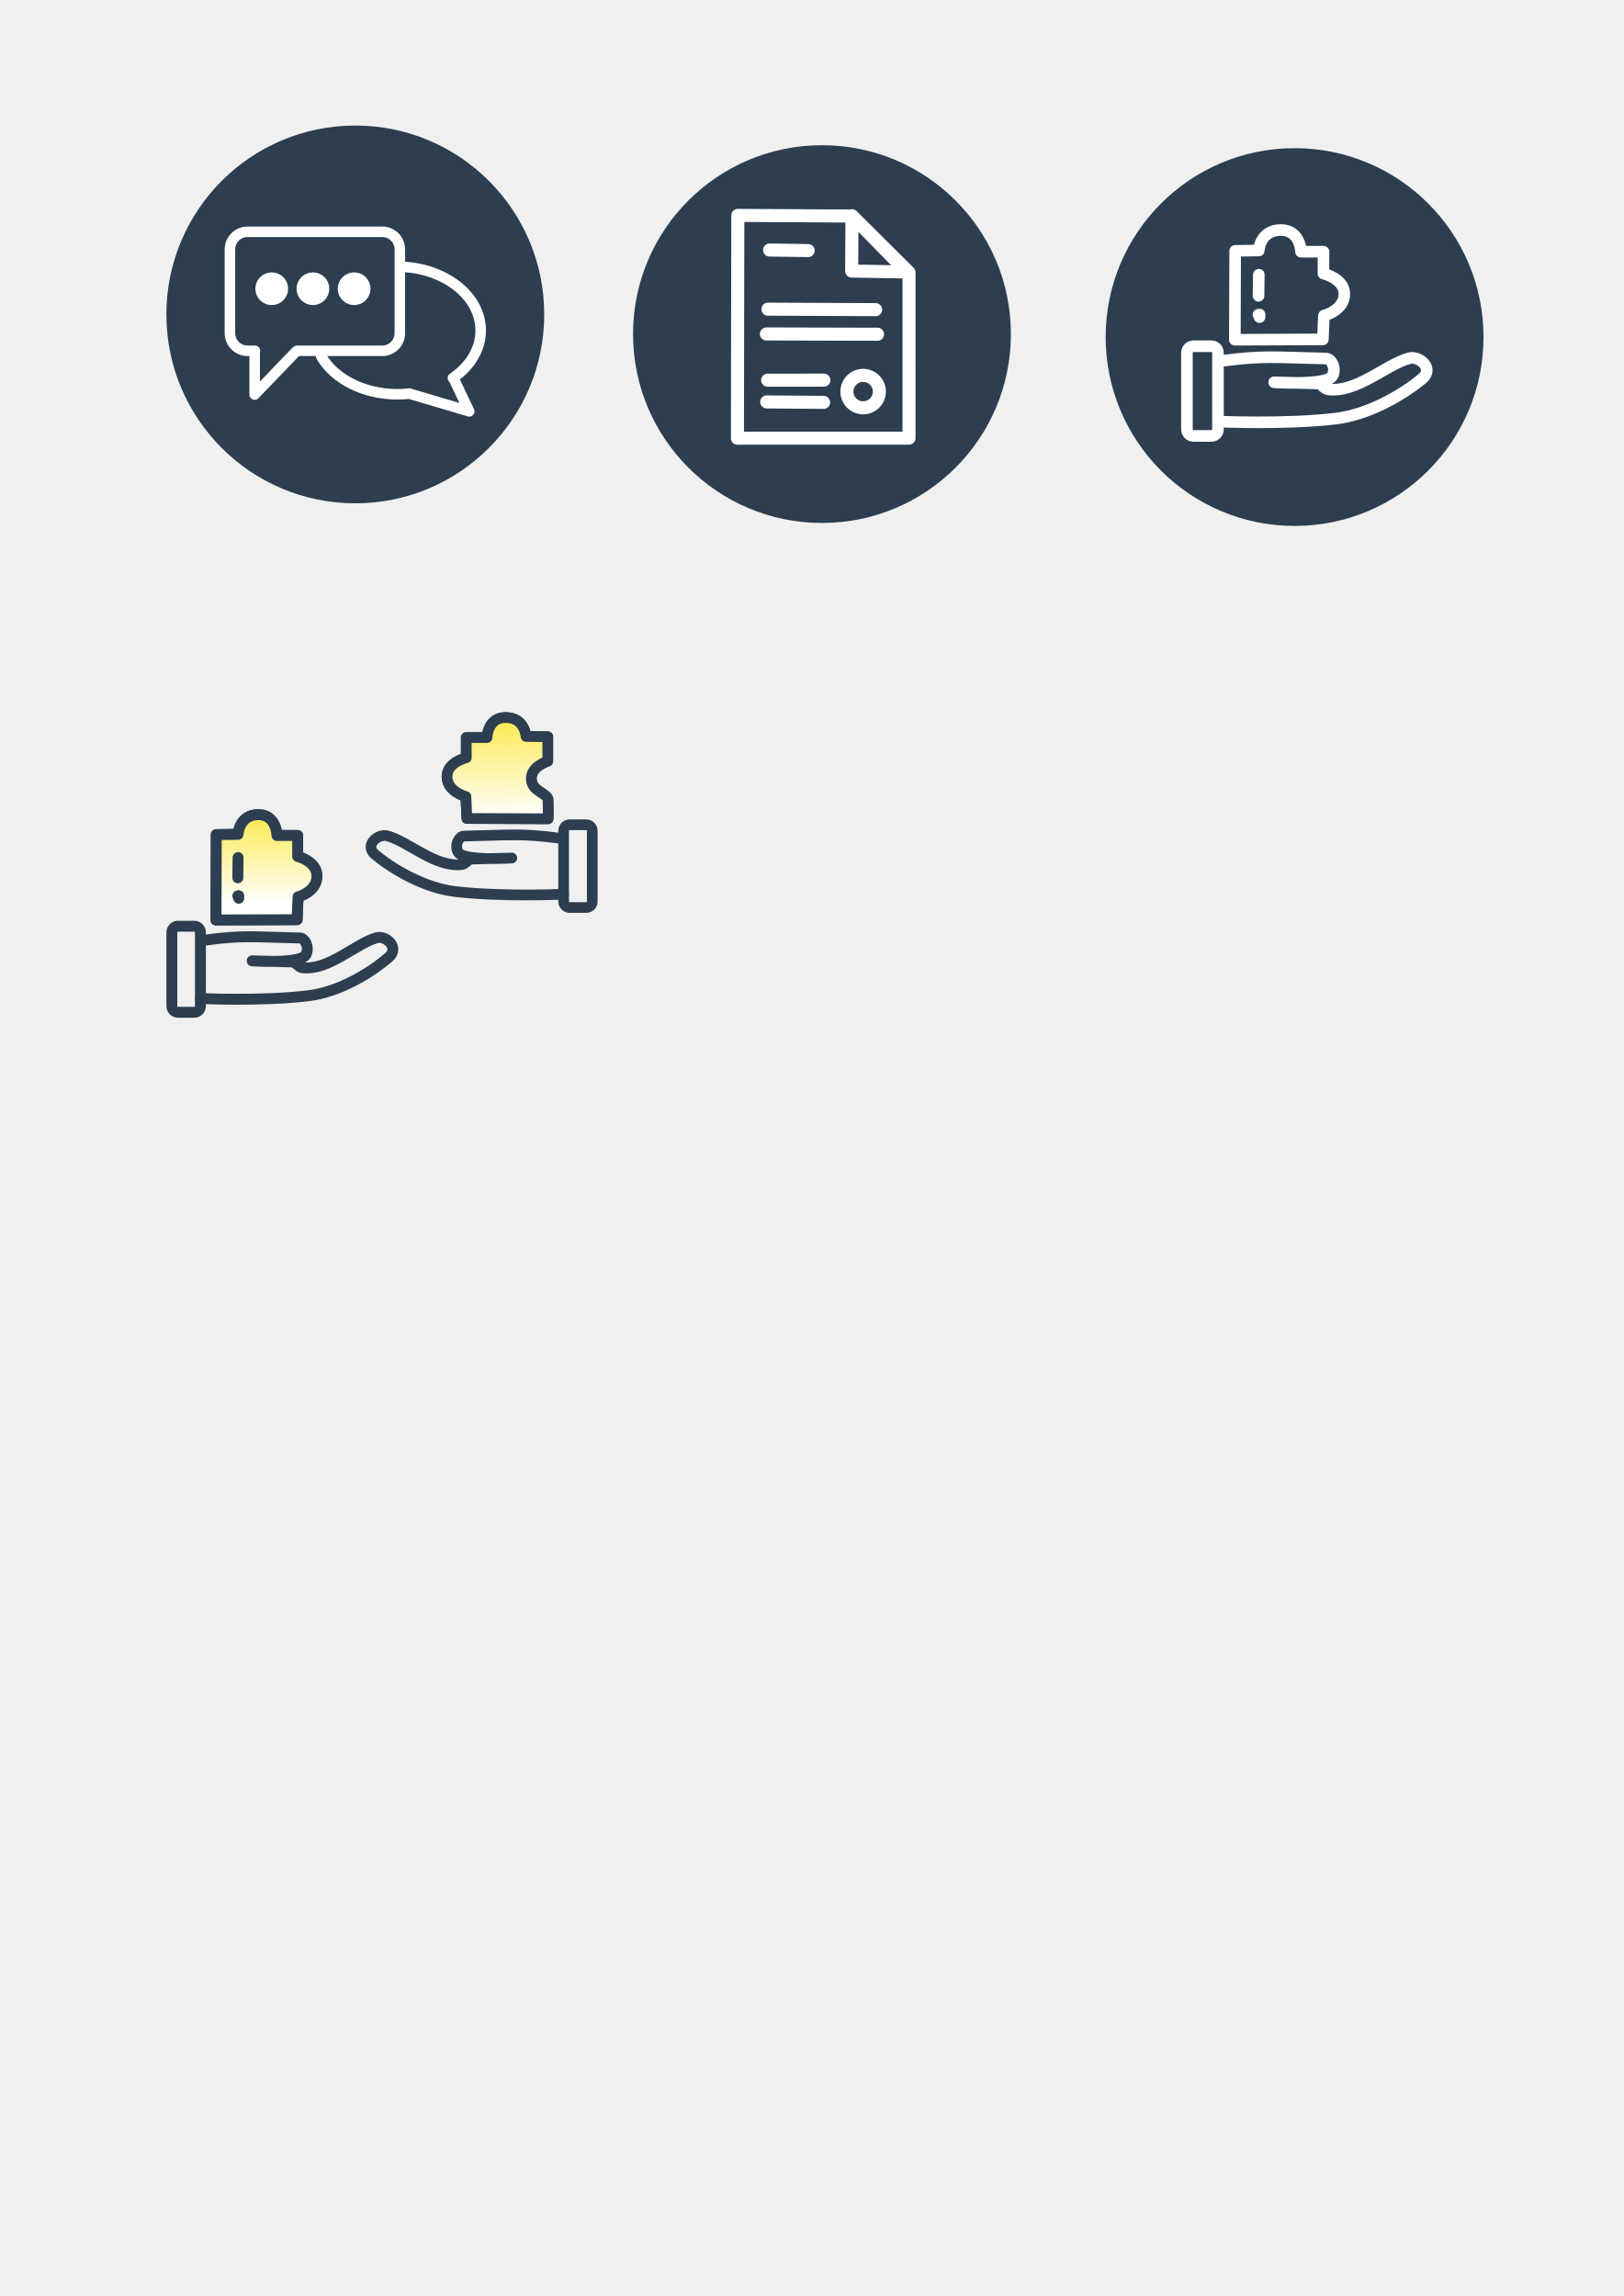
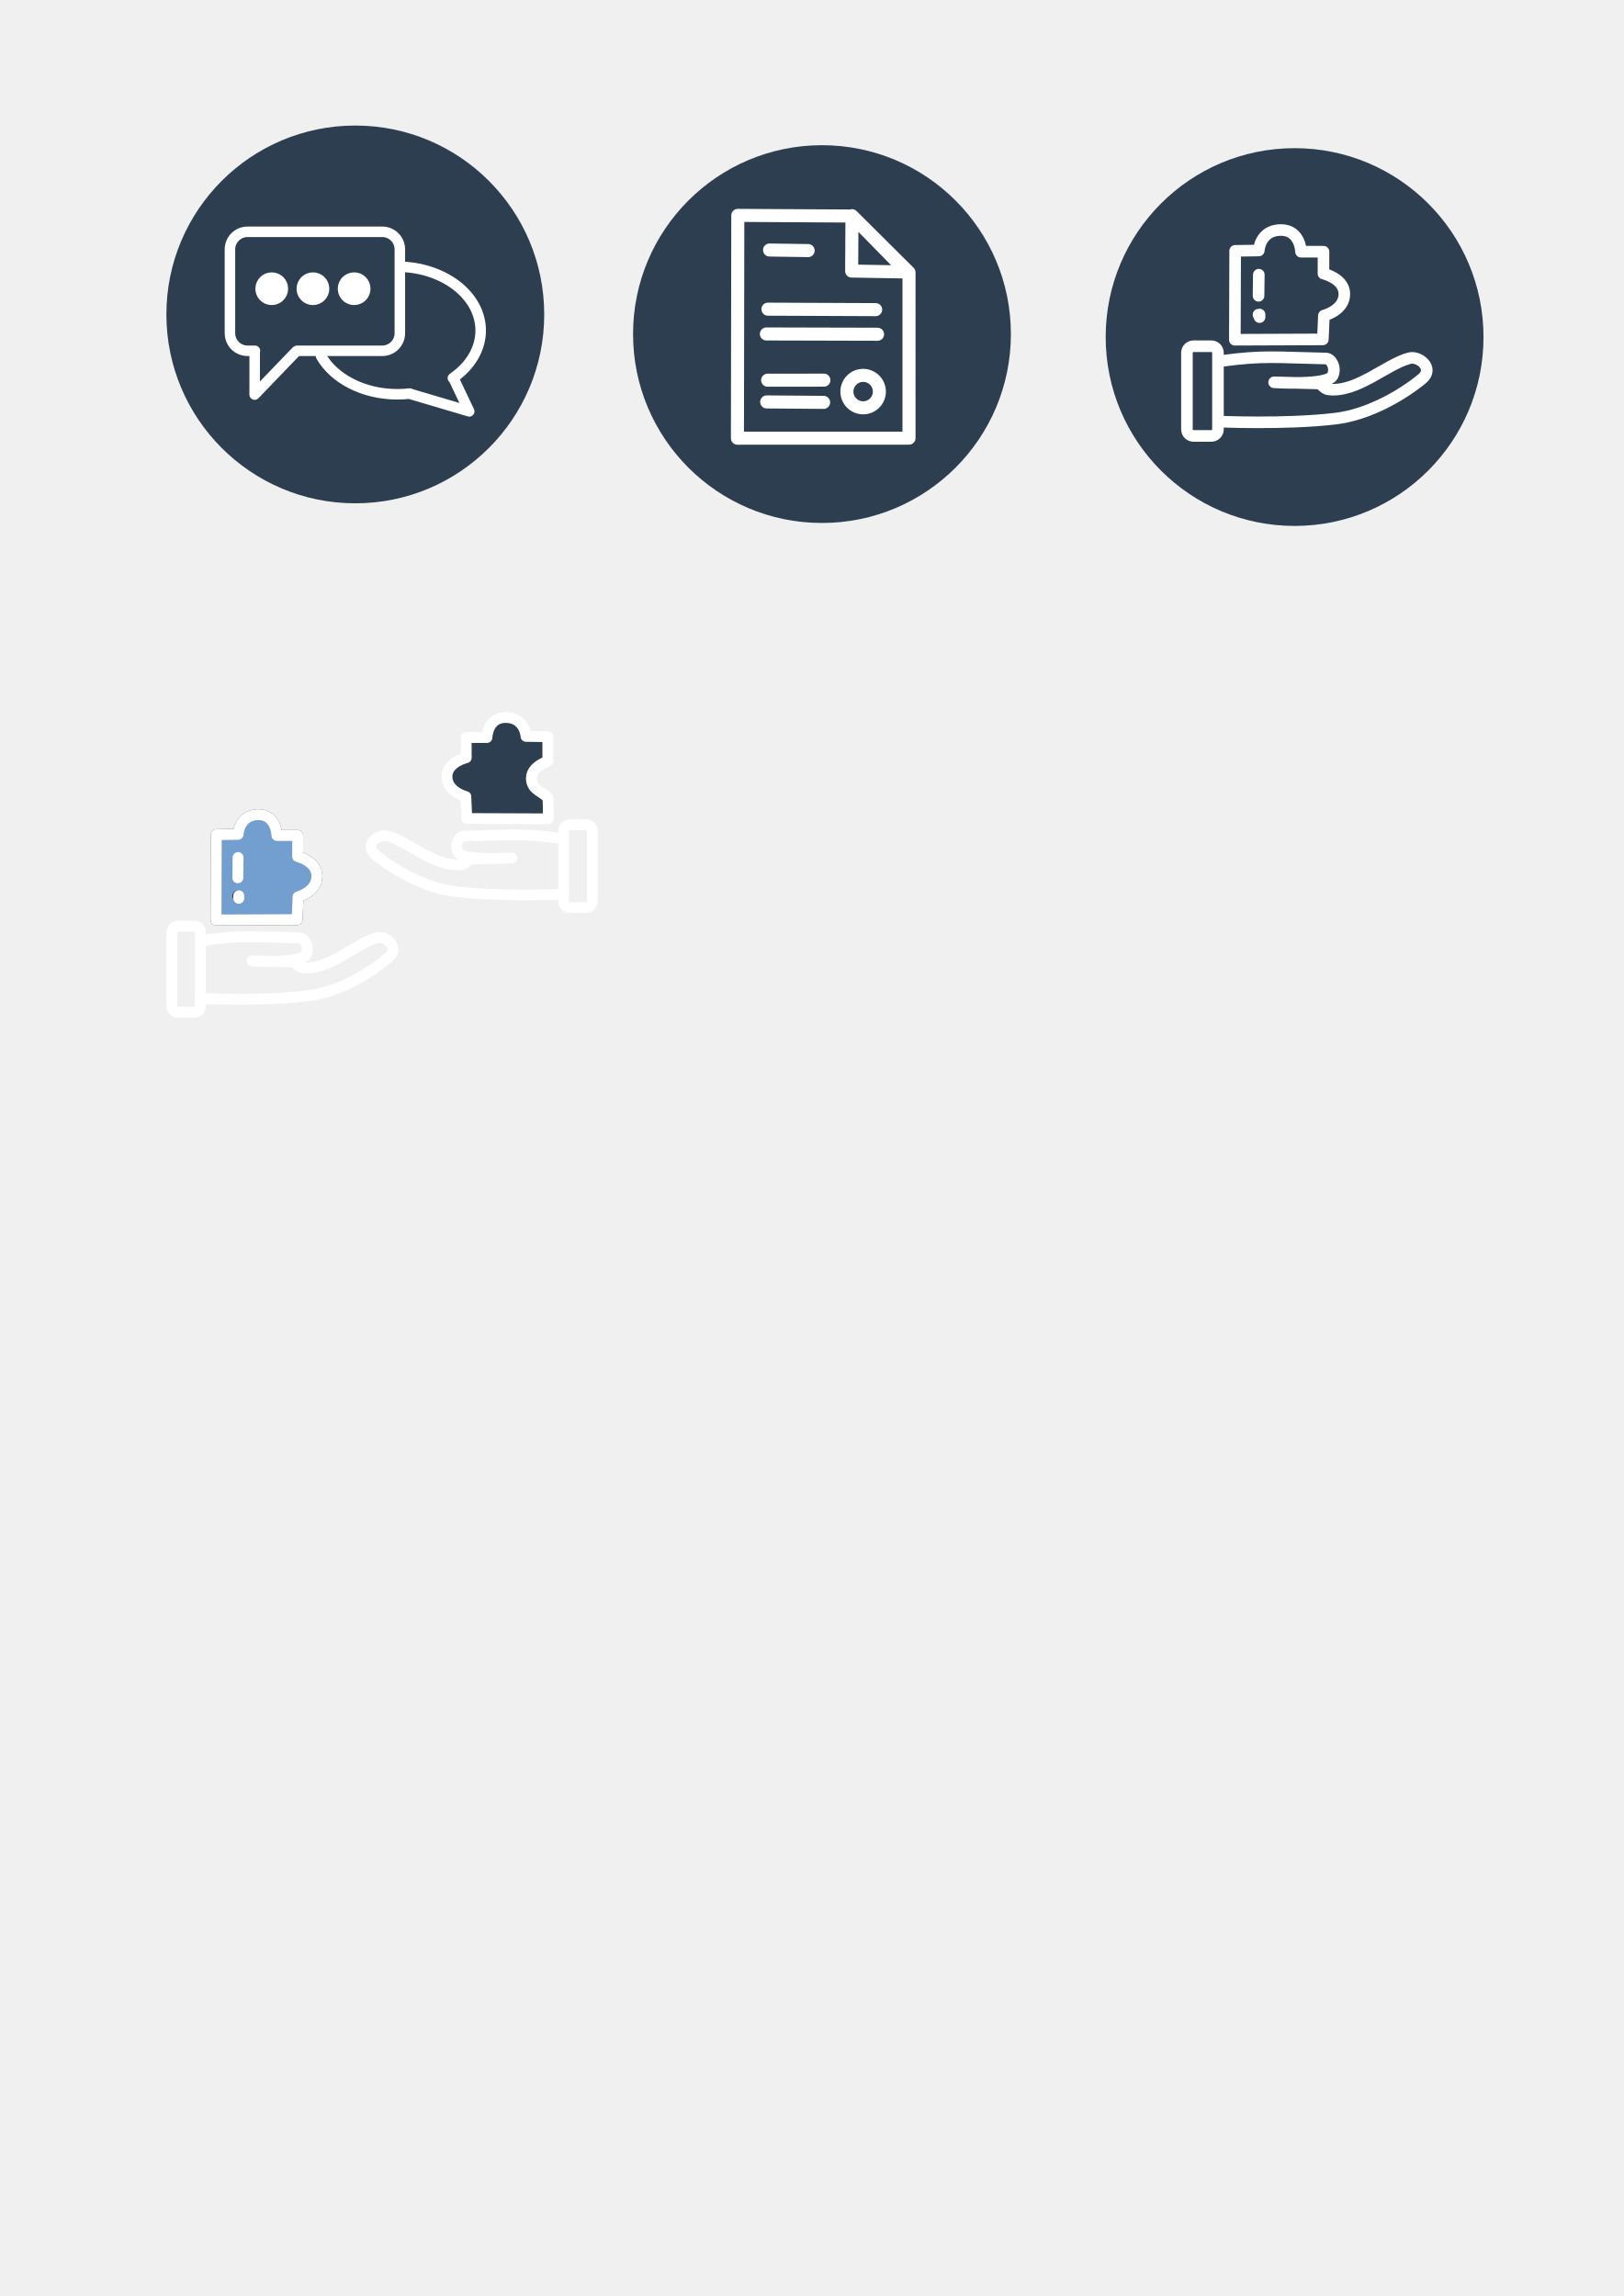
- <svg xmlns="http://www.w3.org/2000/svg" xmlns:xlink="http://www.w3.org/1999/xlink" width="210mm" height="297mm" viewBox="0 0 210 297" version="1.1" id="svg5" xml:space="preserve">
-   <defs id="defs2">
-     <linearGradient id="linearGradient1679">
-       <stop style="stop-color:#ffffff;stop-opacity:1" offset="0" id="stop1675" />
-       <stop style="stop-color:#fce94f;stop-opacity:1" offset="1" id="stop1677" />
-     </linearGradient>
-     <linearGradient id="linearGradient1492">
-       <stop style="stop-color:#ffffff;stop-opacity:1;" offset="0" id="stop1488" />
-       <stop style="stop-color:#fce94f;stop-opacity:1" offset="1" id="stop1490" />
-     </linearGradient>
-     <linearGradient xlink:href="#linearGradient1492" id="linearGradient1494" x1="106.472" y1="117.358" x2="106.249" y2="104.283" gradientUnits="userSpaceOnUse" />
-     <linearGradient xlink:href="#linearGradient1679" id="linearGradient1681" x1="74.198" y1="128.29" x2="74.246" y2="116.846" gradientUnits="userSpaceOnUse" />
-   </defs>
+ <svg xmlns="http://www.w3.org/2000/svg" width="210mm" height="297mm" viewBox="0 0 210 297" version="1.1" id="svg5" xml:space="preserve">
+   <defs id="defs2" />
  <g id="layer1">
    <g id="g4143">
      <ellipse style="fill:#2c3e50;stroke:none;stroke-width:1.134;stroke-linecap:round;stroke-linejoin:round;paint-order:stroke fill markers;fill-opacity:1" id="path454" cx="45.953" cy="40.673" rx="24.433" ry="24.433" />
      <g id="g3952" transform="matrix(1.058332,0,0,1.058332,-2.680554,-1.448394)">
        <path style="fill:#ffffff;stroke:#ffffff;stroke-width:1.285;stroke-linecap:round;stroke-linejoin:round;paint-order:stroke fill markers" d="m 37.099,36.658 a 1.358,1.358 0 0 1 -1.358,1.358 1.358,1.358 0 0 1 -1.358,-1.358 1.358,1.358 0 0 1 1.358,-1.358 1.358,1.358 0 0 1 1.358,1.358 z" id="path3873" />
        <path style="fill:#ffffff;stroke:#ffffff;stroke-width:1.285;stroke-linecap:round;stroke-linejoin:round;paint-order:stroke fill markers" d="m 42.133,36.658 a 1.358,1.358 0 0 1 -1.358,1.358 1.358,1.358 0 0 1 -1.358,-1.358 1.358,1.358 0 0 1 1.358,-1.358 1.358,1.358 0 0 1 1.358,1.358 z" id="path3871" />
        <path id="path3945" style="fill:none;stroke:#ffffff;stroke-width:1.285;stroke-linecap:round;stroke-linejoin:round;paint-order:stroke fill markers" d="m 33.687,44.244 h -0.901 c -1.193,0 -2.153,-0.96 -2.153,-2.153 v -10.237 c 0,-1.193 0.96,-2.153 2.153,-2.153 v 0 h 16.457 c 1.193,0 2.153,0.96 2.153,2.153 v 10.237 c 0,1.193 -0.96,2.153 -2.153,2.153 H 38.845 m -5.187,0.005 -0.005,5.346 5.091,-5.293 m 13.869,5.171 c -0.503,0.058 -1.01,0.087 -1.518,0.087 -4.177,0 -7.766,-1.927 -9.335,-4.683 m 10.325,-10.872 c 5.157,0.381 9.189,3.71 9.189,7.76 v 0 c 0,2.219 -1.235,4.333 -3.395,5.812 m -5.216,1.933 7.212,2.137 -1.935,-4.069" />
        <path style="fill:#ffffff;stroke:#ffffff;stroke-width:1.285;stroke-linecap:round;stroke-linejoin:round;paint-order:stroke fill markers" d="m 47.168,36.658 a 1.358,1.358 0 0 1 -1.358,1.358 1.358,1.358 0 0 1 -1.358,-1.358 1.358,1.358 0 0 1 1.358,-1.358 1.358,1.358 0 0 1 1.358,1.358 z" id="path3809-9-3" />
      </g>
    </g>
    <g id="g4135">
      <ellipse style="fill:#2c3e50;fill-opacity:1;stroke:none;stroke-width:1.134;stroke-linecap:round;stroke-linejoin:round;paint-order:stroke fill markers" id="path454-3" cx="106.309" cy="43.216" rx="24.433" ry="24.433" />
      <path id="path4108" style="fill:none;stroke:#ffffff;stroke-width:1.688;stroke-linecap:round;stroke-linejoin:round;stroke-dasharray:none;paint-order:stroke fill markers" d="m 113.732,50.655 c 0,1.159 -0.94,2.099 -2.099,2.099 -1.159,0 -2.099,-0.94 -2.099,-2.099 0,-1.159 0.94,-2.099 2.099,-2.099 1.159,0 2.099,0.94 2.099,2.099 z m -14.571,1.336 7.359,0.058 m -7.239,-2.868 7.276,-0.007 m -7.438,-5.975 14.379,0.037 m -14.179,-3.243 13.933,0.06 m -13.724,-7.711 4.991,0.072 m -9.144,24.269 0.049,-28.821 14.772,0.084 7.093,7.237 -7.139,-0.121 0.04,-7.161 7.376,7.336 -9.9e-4,21.44 z" />
    </g>
    <g id="g4286">
      <ellipse style="fill:#2c3e50;fill-opacity:1;stroke:none;stroke-width:1.134;stroke-linecap:round;stroke-linejoin:round;paint-order:stroke fill markers" id="path454-3-6" cx="167.435" cy="43.599" rx="24.433" ry="24.433" />
      <path id="path4280" style="fill:none;fill-opacity:1;stroke:#ffffff;stroke-width:1.5;stroke-linecap:round;stroke-linejoin:round;stroke-dasharray:none;paint-order:stroke fill markers" d="m 162.902,40.685 v 0.335 m -0.138,-0.314 z m 0.042,-5.172 -0.034,2.728 m -3.024,-5.814 3.054,-0.044 c 0,0 0.145,-2.633 2.841,-2.652 2.555,-0.018 2.623,2.807 2.623,2.807 l 2.908,10e-4 -0.005,2.832 c 0,0 2.703,0.63 2.702,2.639 -0.001,2.132 -2.645,2.794 -2.645,2.794 l -0.135,3.078 -11.381,0.044 z m -1.72,14.238 c 5.44,-0.73 6.925,-0.445 13.481,-0.31 0.648,0.013 1.336,1.181 0.841,2.216 -0.637,1.331 -7.562,0.861 -7.562,0.861 l 5.934,0.155 c 0,0 0.614,0.699 1.038,0.755 3.727,0.494 7.531,-3.259 10.534,-4.03 1.262,-0.324 3.236,1.328 1.644,2.65 -2.434,2.022 -6.832,4.643 -11.186,5.165 -6.504,0.78 -15.228,0.378 -15.228,0.378 m -3.161,-9.739 h 2.309 c 0.472,0 0.852,0.38 0.852,0.852 v 9.898 c 0,0.472 -0.38,0.852 -0.852,0.852 h -2.309 c -0.472,0 -0.852,-0.38 -0.852,-0.852 v -9.898 c 0,-0.472 0.38,-0.852 0.852,-0.852 z" />
    </g>
-     <g id="g1694" transform="translate(-40.84172,-11.46637)">
-       <path style="fill:none;fill-opacity:1;stroke:#2c3e50;stroke-width:1.411;stroke-linecap:round;stroke-linejoin:round;stroke-dasharray:none;stroke-opacity:1;paint-order:stroke fill markers" d="m 63.852,131.278 h 2.128 c 0.435,0 0.785,0.365 0.785,0.817 v 9.5 c 0,0.453 -0.35,0.817 -0.785,0.817 h -2.128 c -0.435,0 -0.785,-0.365 -0.785,-0.817 v -9.5 c 0,-0.453 0.35,-0.817 0.785,-0.817 z" id="path1359" />
-       <path style="fill:none;fill-opacity:1;stroke:#2c3e50;stroke-width:1.411;stroke-linecap:round;stroke-linejoin:round;stroke-dasharray:none;stroke-opacity:1;paint-order:stroke fill markers" d="m 67.229,133.099 c 5.014,-0.701 6.382,-0.427 12.425,-0.298 0.597,0.013 1.231,1.134 0.775,2.127 -0.587,1.278 -6.97,0.827 -6.97,0.827 l 5.469,0.149 c 0,0 0.566,0.671 0.956,0.725 3.435,0.475 6.941,-3.128 9.708,-3.868 1.163,-0.311 2.982,1.275 1.515,2.544 -2.243,1.941 -6.296,4.457 -10.309,4.958 -5.994,0.748 -14.034,0.363 -14.034,0.363" id="path1357" />
-       <path style="fill:url(#linearGradient1681);fill-opacity:1;stroke:#2c3e50;stroke-width:1.411;stroke-linecap:round;stroke-linejoin:round;stroke-dasharray:none;stroke-opacity:1;paint-order:stroke fill markers" d="m 68.814,119.433 2.814,-0.042 c 0,0 0.134,-2.527 2.618,-2.545 2.354,-0.017 2.418,2.694 2.418,2.694 l 2.68,9.5e-4 -0.005,2.718 c 0,0 2.491,0.604 2.49,2.533 -9.21e-4,2.047 -2.437,2.682 -2.437,2.682 l -0.125,2.954 -10.489,0.042 z" id="path1355" />
-       <path style="fill:none;fill-opacity:1;stroke:#2c3e50;stroke-width:1.411;stroke-linecap:round;stroke-linejoin:round;stroke-dasharray:none;stroke-opacity:1;paint-order:stroke fill markers" d="m 68.814,119.433 2.814,-0.042 c 0,0 0.134,-2.527 2.618,-2.545 2.354,-0.017 2.418,2.694 2.418,2.694 l 2.68,9.5e-4 -0.005,2.718 c 0,0 2.491,0.604 2.49,2.533 -9.21e-4,2.047 -2.437,2.682 -2.437,2.682 l -0.125,2.954 -10.489,0.042 z" id="path1355-6" />
-       <path style="fill:none;fill-opacity:1;stroke:#2c3e50;stroke-width:1.411;stroke-linecap:round;stroke-linejoin:round;stroke-dasharray:none;stroke-opacity:1;paint-order:stroke fill markers" d="m 71.632,122.396 -0.031,2.618" id="path1353" />
-       <path style="fill:none;fill-opacity:1;stroke:#2c3e50;stroke-width:1.411;stroke-linecap:round;stroke-linejoin:round;stroke-dasharray:none;stroke-opacity:1;paint-order:stroke fill markers" d="M 71.594,127.36 Z" id="path1351" />
-       <path style="fill:none;fill-opacity:1;stroke:#2c3e50;stroke-width:1.411;stroke-linecap:round;stroke-linejoin:round;stroke-dasharray:none;stroke-opacity:1;paint-order:stroke fill markers" d="m 71.721,127.34 v 0.321" id="path4280-7" />
-       <path style="fill:none;fill-opacity:1;stroke:#2c3e50;stroke-width:1.384;stroke-linecap:round;stroke-linejoin:round;stroke-dasharray:none;stroke-opacity:1;paint-order:stroke fill markers" d="m 116.653,118.154 h -2.13 c -0.435,0 -0.786,0.35 -0.786,0.786 v 9.131 c 0,0.435 0.35,0.786 0.786,0.786 h 2.13 c 0.435,0 0.786,-0.35 0.786,-0.786 v -9.131 c 0,-0.435 -0.35,-0.786 -0.786,-0.786 z" id="path483" />
-       <path style="fill:none;fill-opacity:1;stroke:#2c3e50;stroke-width:1.384;stroke-linecap:round;stroke-linejoin:round;stroke-dasharray:none;stroke-opacity:1;paint-order:stroke fill markers" d="m 113.272,119.904 c -5.019,-0.674 -6.388,-0.41 -12.437,-0.286 -0.597,0.012 -1.233,1.09 -0.776,2.044 0.587,1.228 6.976,0.794 6.976,0.794 l -5.474,0.143 c 0,0 -0.566,0.645 -0.957,0.697 -3.438,0.456 -6.948,-3.006 -9.718,-3.717 -1.164,-0.299 -2.985,1.225 -1.517,2.445 2.246,1.865 6.302,4.283 10.319,4.765 6,0.719 14.048,0.349 14.048,0.349" id="path481" />
-       <path style="fill:url(#linearGradient1494);fill-opacity:1;stroke:#2c3e50;stroke-width:1.384;stroke-linecap:round;stroke-linejoin:round;stroke-dasharray:none;stroke-opacity:1;paint-order:stroke fill markers" d="m 111.686,106.77 -2.817,-0.04 c 0,0 -0.134,-2.429 -2.62,-2.447 -2.357,-0.017 -2.42,2.59 -2.42,2.59 l -2.683,9.2e-4 0.005,2.613 c 0,0 -2.494,0.581 -2.493,2.435 9.23e-4,1.967 2.44,2.578 2.44,2.578 l 0.125,2.839 10.499,0.041 c 0,0 0.06,-1.153 -0.011,-2.569 -0.438,-0.926 -2.155,-1.017 -2.152,-2.672 0.003,-1.549 2.127,-2.211 2.127,-2.211 z" id="path479" />
-       <path style="fill:none;fill-opacity:1;stroke:#2c3e50;stroke-width:1.384;stroke-linecap:round;stroke-linejoin:round;stroke-dasharray:none;stroke-opacity:1;paint-order:stroke fill markers" d="m 111.686,106.77 -2.817,-0.04 c 0,0 -0.134,-2.429 -2.62,-2.447 -2.357,-0.017 -2.42,2.59 -2.42,2.59 l -2.683,9.2e-4 0.005,2.613 c 0,0 -2.494,0.581 -2.493,2.435 9.23e-4,1.967 2.44,2.578 2.44,2.578 l 0.125,2.839 10.499,0.041 c 0,0 0.06,-1.153 -0.011,-2.569 -0.438,-0.926 -2.155,-1.017 -2.152,-2.672 0.003,-1.549 2.127,-2.211 2.127,-2.211 z" id="path479-2" />
+     <g id="g1374">
+       <g id="g1360">
+         <path style="fill:none;fill-opacity:1;stroke:#ffffff;stroke-width:1.411;stroke-linecap:round;stroke-linejoin:round;stroke-dasharray:none;stroke-opacity:1;paint-order:stroke fill markers" d="m 23.01,119.811 h 2.128 c 0.435,0 0.785,0.365 0.785,0.817 v 9.5 c 0,0.453 -0.35,0.817 -0.785,0.817 h -2.128 c -0.435,0 -0.785,-0.365 -0.785,-0.817 v -9.5 c 0,-0.453 0.35,-0.817 0.785,-0.817 z" id="path1359" />
+         <path style="fill:none;fill-opacity:1;stroke:#ffffff;stroke-width:1.411;stroke-linecap:round;stroke-linejoin:round;stroke-dasharray:none;stroke-opacity:1;paint-order:stroke fill markers" d="m 26.388,121.632 c 5.014,-0.701 6.382,-0.427 12.425,-0.298 0.597,0.013 1.231,1.134 0.775,2.127 -0.587,1.278 -6.97,0.827 -6.97,0.827 l 5.469,0.149 c 0,0 0.566,0.671 0.956,0.725 3.435,0.475 6.941,-3.128 9.708,-3.868 1.163,-0.311 2.982,1.275 1.515,2.544 -2.243,1.941 -6.296,4.457 -10.309,4.958 -5.994,0.748 -14.034,0.363 -14.034,0.363" id="path1357" />
+         <path style="fill:#729fcf;fill-opacity:1;stroke:#2c3e50;stroke-width:1.411;stroke-linecap:round;stroke-linejoin:round;stroke-dasharray:none;stroke-opacity:1;paint-order:stroke fill markers" d="m 27.972,107.967 2.814,-0.042 c 0,0 0.134,-2.527 2.618,-2.545 2.354,-0.017 2.418,2.694 2.418,2.694 l 2.68,9.5e-4 -0.005,2.718 c 0,0 2.491,0.604 2.49,2.533 -9.21e-4,2.047 -2.437,2.682 -2.437,2.682 l -0.125,2.954 -10.489,0.042 z" id="path1355" />
+         <path style="fill:none;fill-opacity:1;stroke:#ffffff;stroke-width:1.411;stroke-linecap:round;stroke-linejoin:round;stroke-dasharray:none;stroke-opacity:1;paint-order:stroke fill markers" d="m 27.972,107.967 2.814,-0.042 c 0,0 0.134,-2.527 2.618,-2.545 2.354,-0.017 2.418,2.694 2.418,2.694 l 2.68,9.5e-4 -0.005,2.718 c 0,0 2.491,0.604 2.49,2.533 -9.21e-4,2.047 -2.437,2.682 -2.437,2.682 l -0.125,2.954 -10.489,0.042 z" id="path1355-6" />
+         <path style="fill:none;fill-opacity:1;stroke:#ffffff;stroke-width:1.411;stroke-linecap:round;stroke-linejoin:round;stroke-dasharray:none;stroke-opacity:1;paint-order:stroke fill markers" d="m 30.79,110.929 -0.031,2.618" id="path1353" />
+         <path style="fill:none;fill-opacity:1;stroke:#2c3e50;stroke-width:1.411;stroke-linecap:round;stroke-linejoin:round;stroke-dasharray:none;stroke-opacity:1;paint-order:stroke fill markers" d="M 30.752,115.894 Z" id="path1351" />
+         <path style="fill:none;fill-opacity:1;stroke:#ffffff;stroke-width:1.411;stroke-linecap:round;stroke-linejoin:round;stroke-dasharray:none;stroke-opacity:1;paint-order:stroke fill markers" d="m 30.879,115.874 v 0.321" id="path4280-7" />
+         <path style="fill:none;fill-opacity:1;stroke:#ffffff;stroke-width:1.384;stroke-linecap:round;stroke-linejoin:round;stroke-dasharray:none;stroke-opacity:1;paint-order:stroke fill markers" d="m 75.811,106.688 h -2.13 c -0.435,0 -0.786,0.35 -0.786,0.786 v 9.131 c 0,0.435 0.35,0.786 0.786,0.786 h 2.13 c 0.435,0 0.786,-0.35 0.786,-0.786 v -9.131 c 0,-0.435 -0.35,-0.786 -0.786,-0.786 z" id="path483" />
+         <path style="fill:none;fill-opacity:1;stroke:#ffffff;stroke-width:1.384;stroke-linecap:round;stroke-linejoin:round;stroke-dasharray:none;stroke-opacity:1;paint-order:stroke fill markers" d="m 72.431,108.438 c -5.019,-0.674 -6.388,-0.41 -12.437,-0.286 -0.597,0.012 -1.233,1.09 -0.776,2.044 0.587,1.228 6.976,0.794 6.976,0.794 l -5.474,0.143 c 0,0 -0.566,0.645 -0.957,0.697 -3.438,0.456 -6.948,-3.006 -9.718,-3.717 -1.164,-0.299 -2.985,1.225 -1.517,2.445 2.246,1.865 6.302,4.283 10.319,4.765 6,0.719 14.048,0.349 14.048,0.349" id="path481" />
+         <path style="fill:#2c3e50;fill-opacity:1;stroke:#ffffff;stroke-width:1.384;stroke-linecap:round;stroke-linejoin:round;stroke-dasharray:none;stroke-opacity:1;paint-order:stroke fill markers" d="m 70.844,95.304 -2.817,-0.04 c 0,0 -0.134,-2.429 -2.62,-2.447 -2.357,-0.017 -2.42,2.59 -2.42,2.59 l -2.683,9.2e-4 0.005,2.613 c 0,0 -2.494,0.581 -2.493,2.435 9.23e-4,1.967 2.44,2.578 2.44,2.578 l 0.125,2.839 10.499,0.041 c 0,0 0.06,-1.153 -0.011,-2.569 -0.438,-0.926 -2.155,-1.017 -2.152,-2.672 0.003,-1.549 2.127,-2.211 2.127,-2.211 z" id="path479" />
+         <path style="fill:none;fill-opacity:1;stroke:#ffffff;stroke-width:1.384;stroke-linecap:round;stroke-linejoin:round;stroke-dasharray:none;stroke-opacity:1;paint-order:stroke fill markers" d="m 70.844,95.304 -2.817,-0.04 c 0,0 -0.134,-2.429 -2.62,-2.447 -2.357,-0.017 -2.42,2.59 -2.42,2.59 l -2.683,9.2e-4 0.005,2.613 c 0,0 -2.494,0.581 -2.493,2.435 9.23e-4,1.967 2.44,2.578 2.44,2.578 l 0.125,2.839 10.499,0.041 c 0,0 0.06,-1.153 -0.011,-2.569 -0.438,-0.926 -2.155,-1.017 -2.152,-2.672 0.003,-1.549 2.127,-2.211 2.127,-2.211 z" id="path479-2" />
+       </g>
    </g>
  </g>
</svg>
